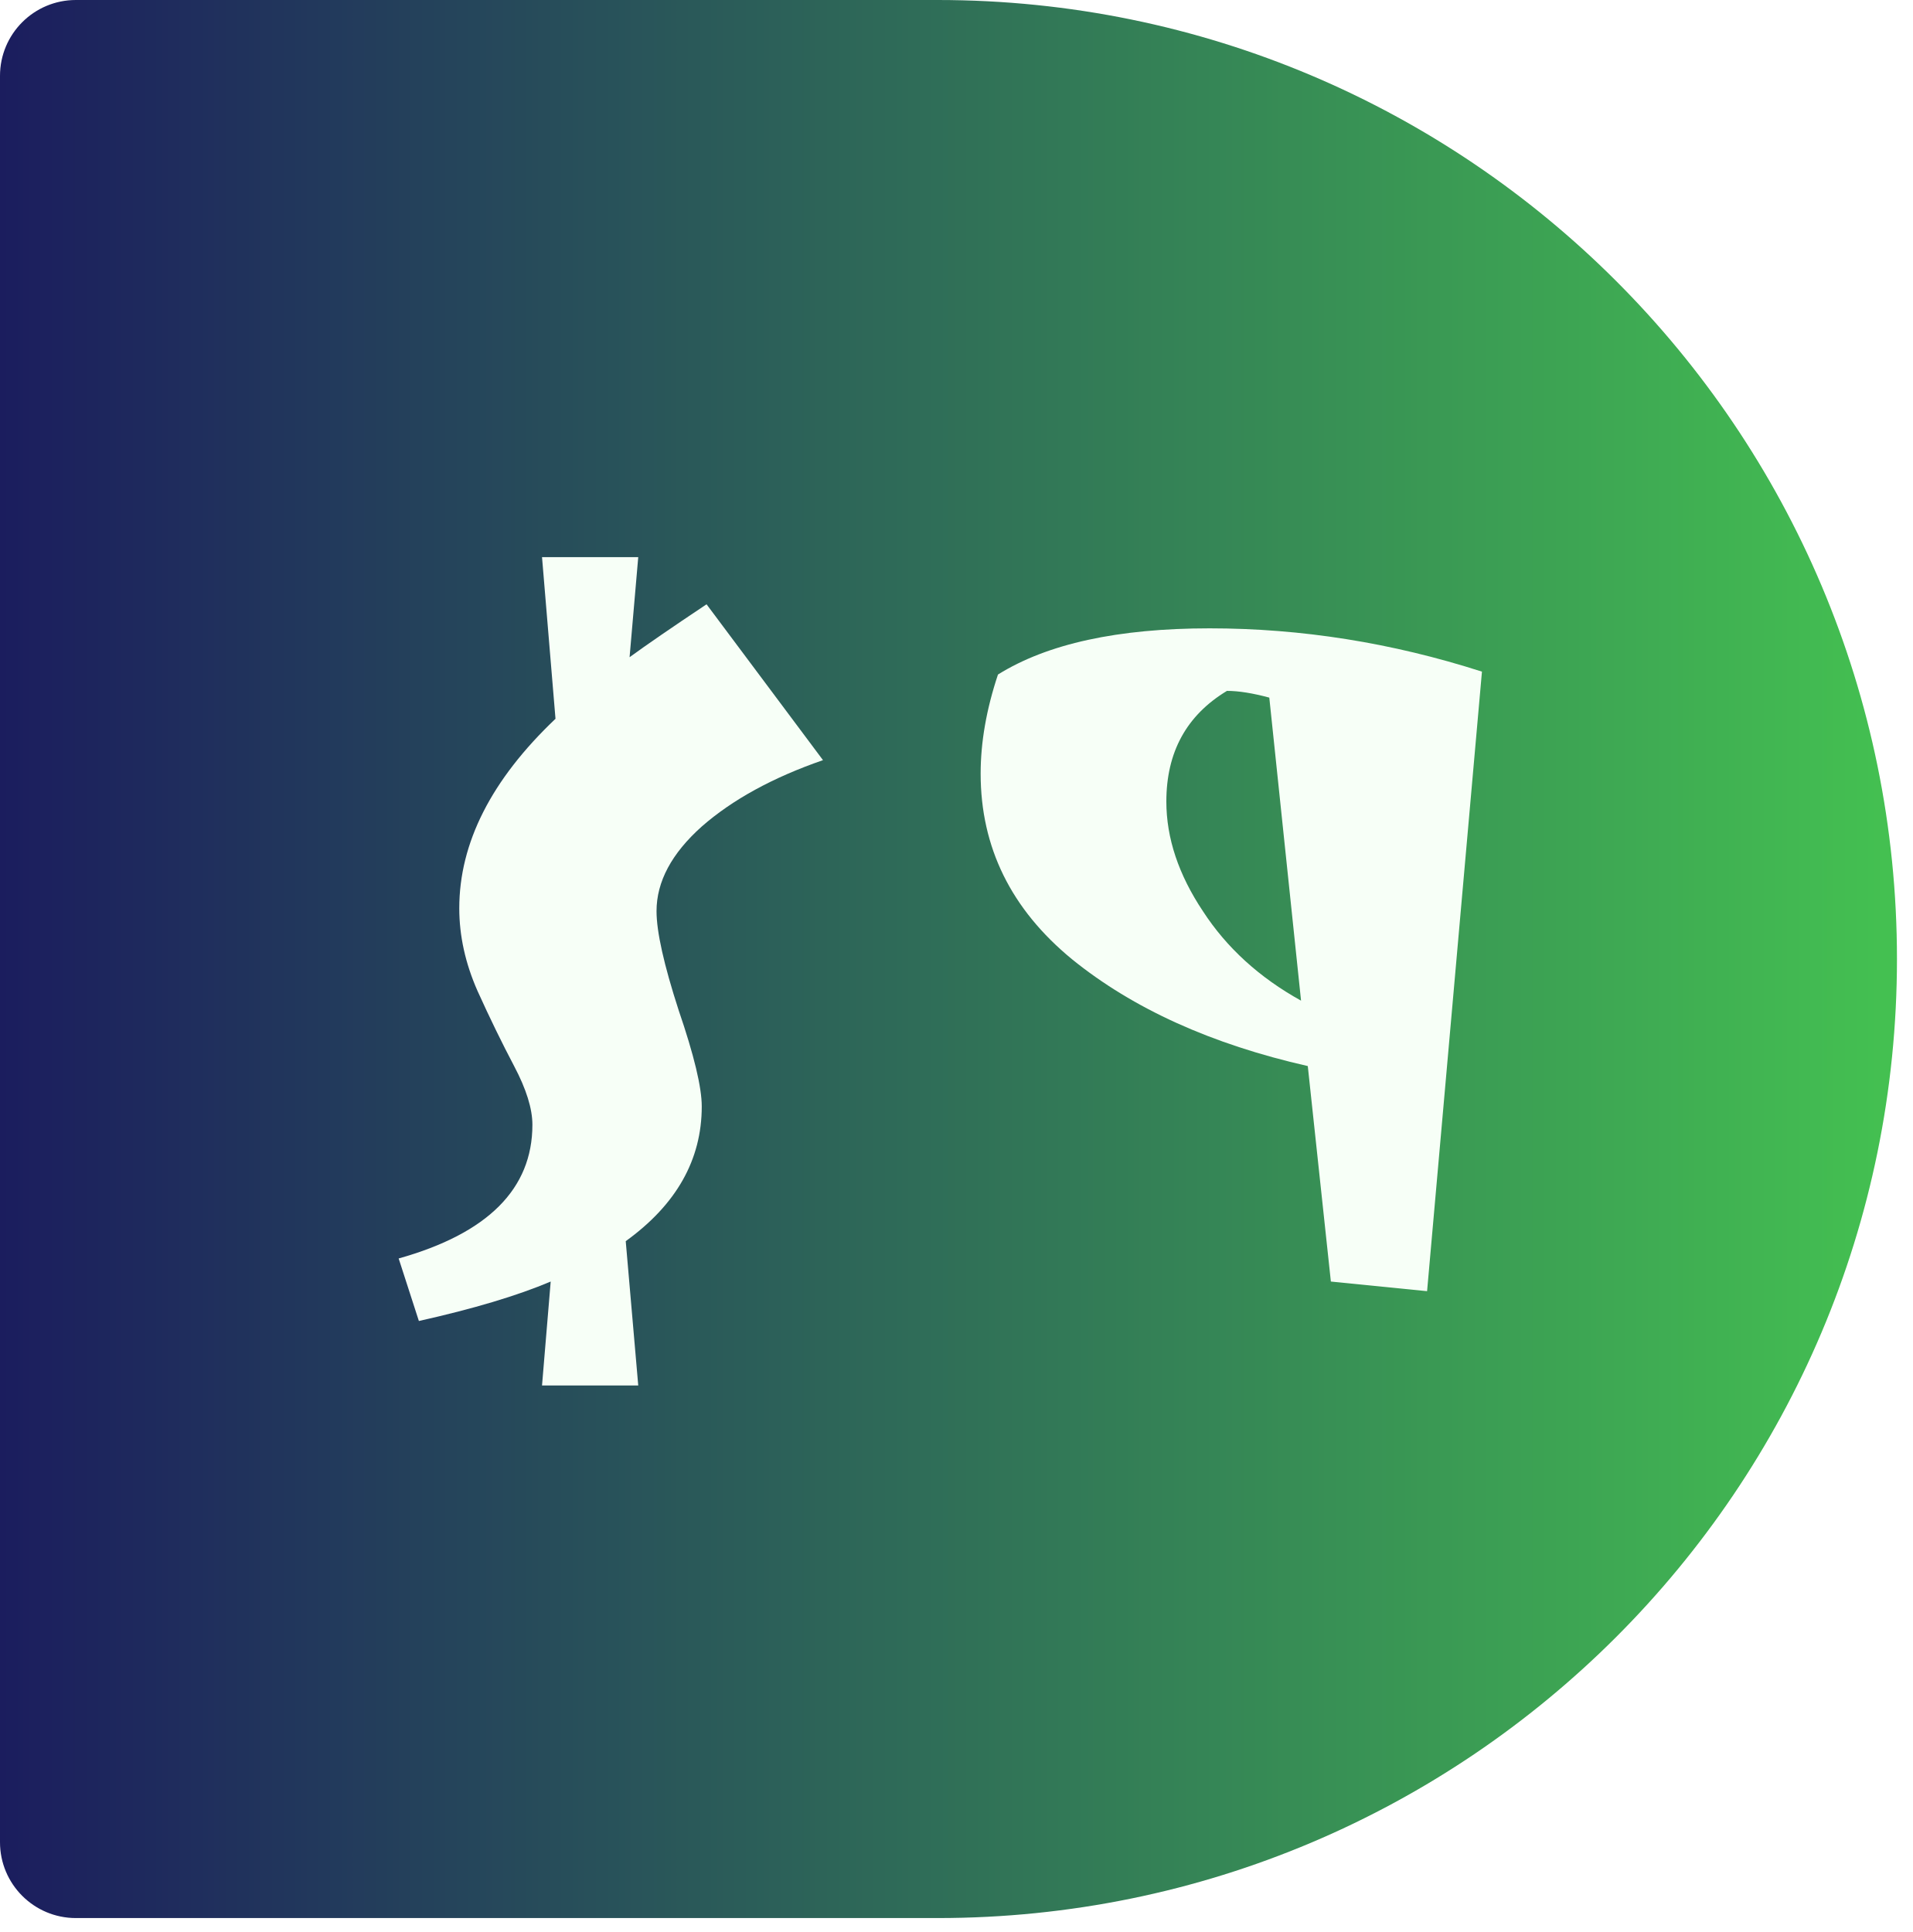
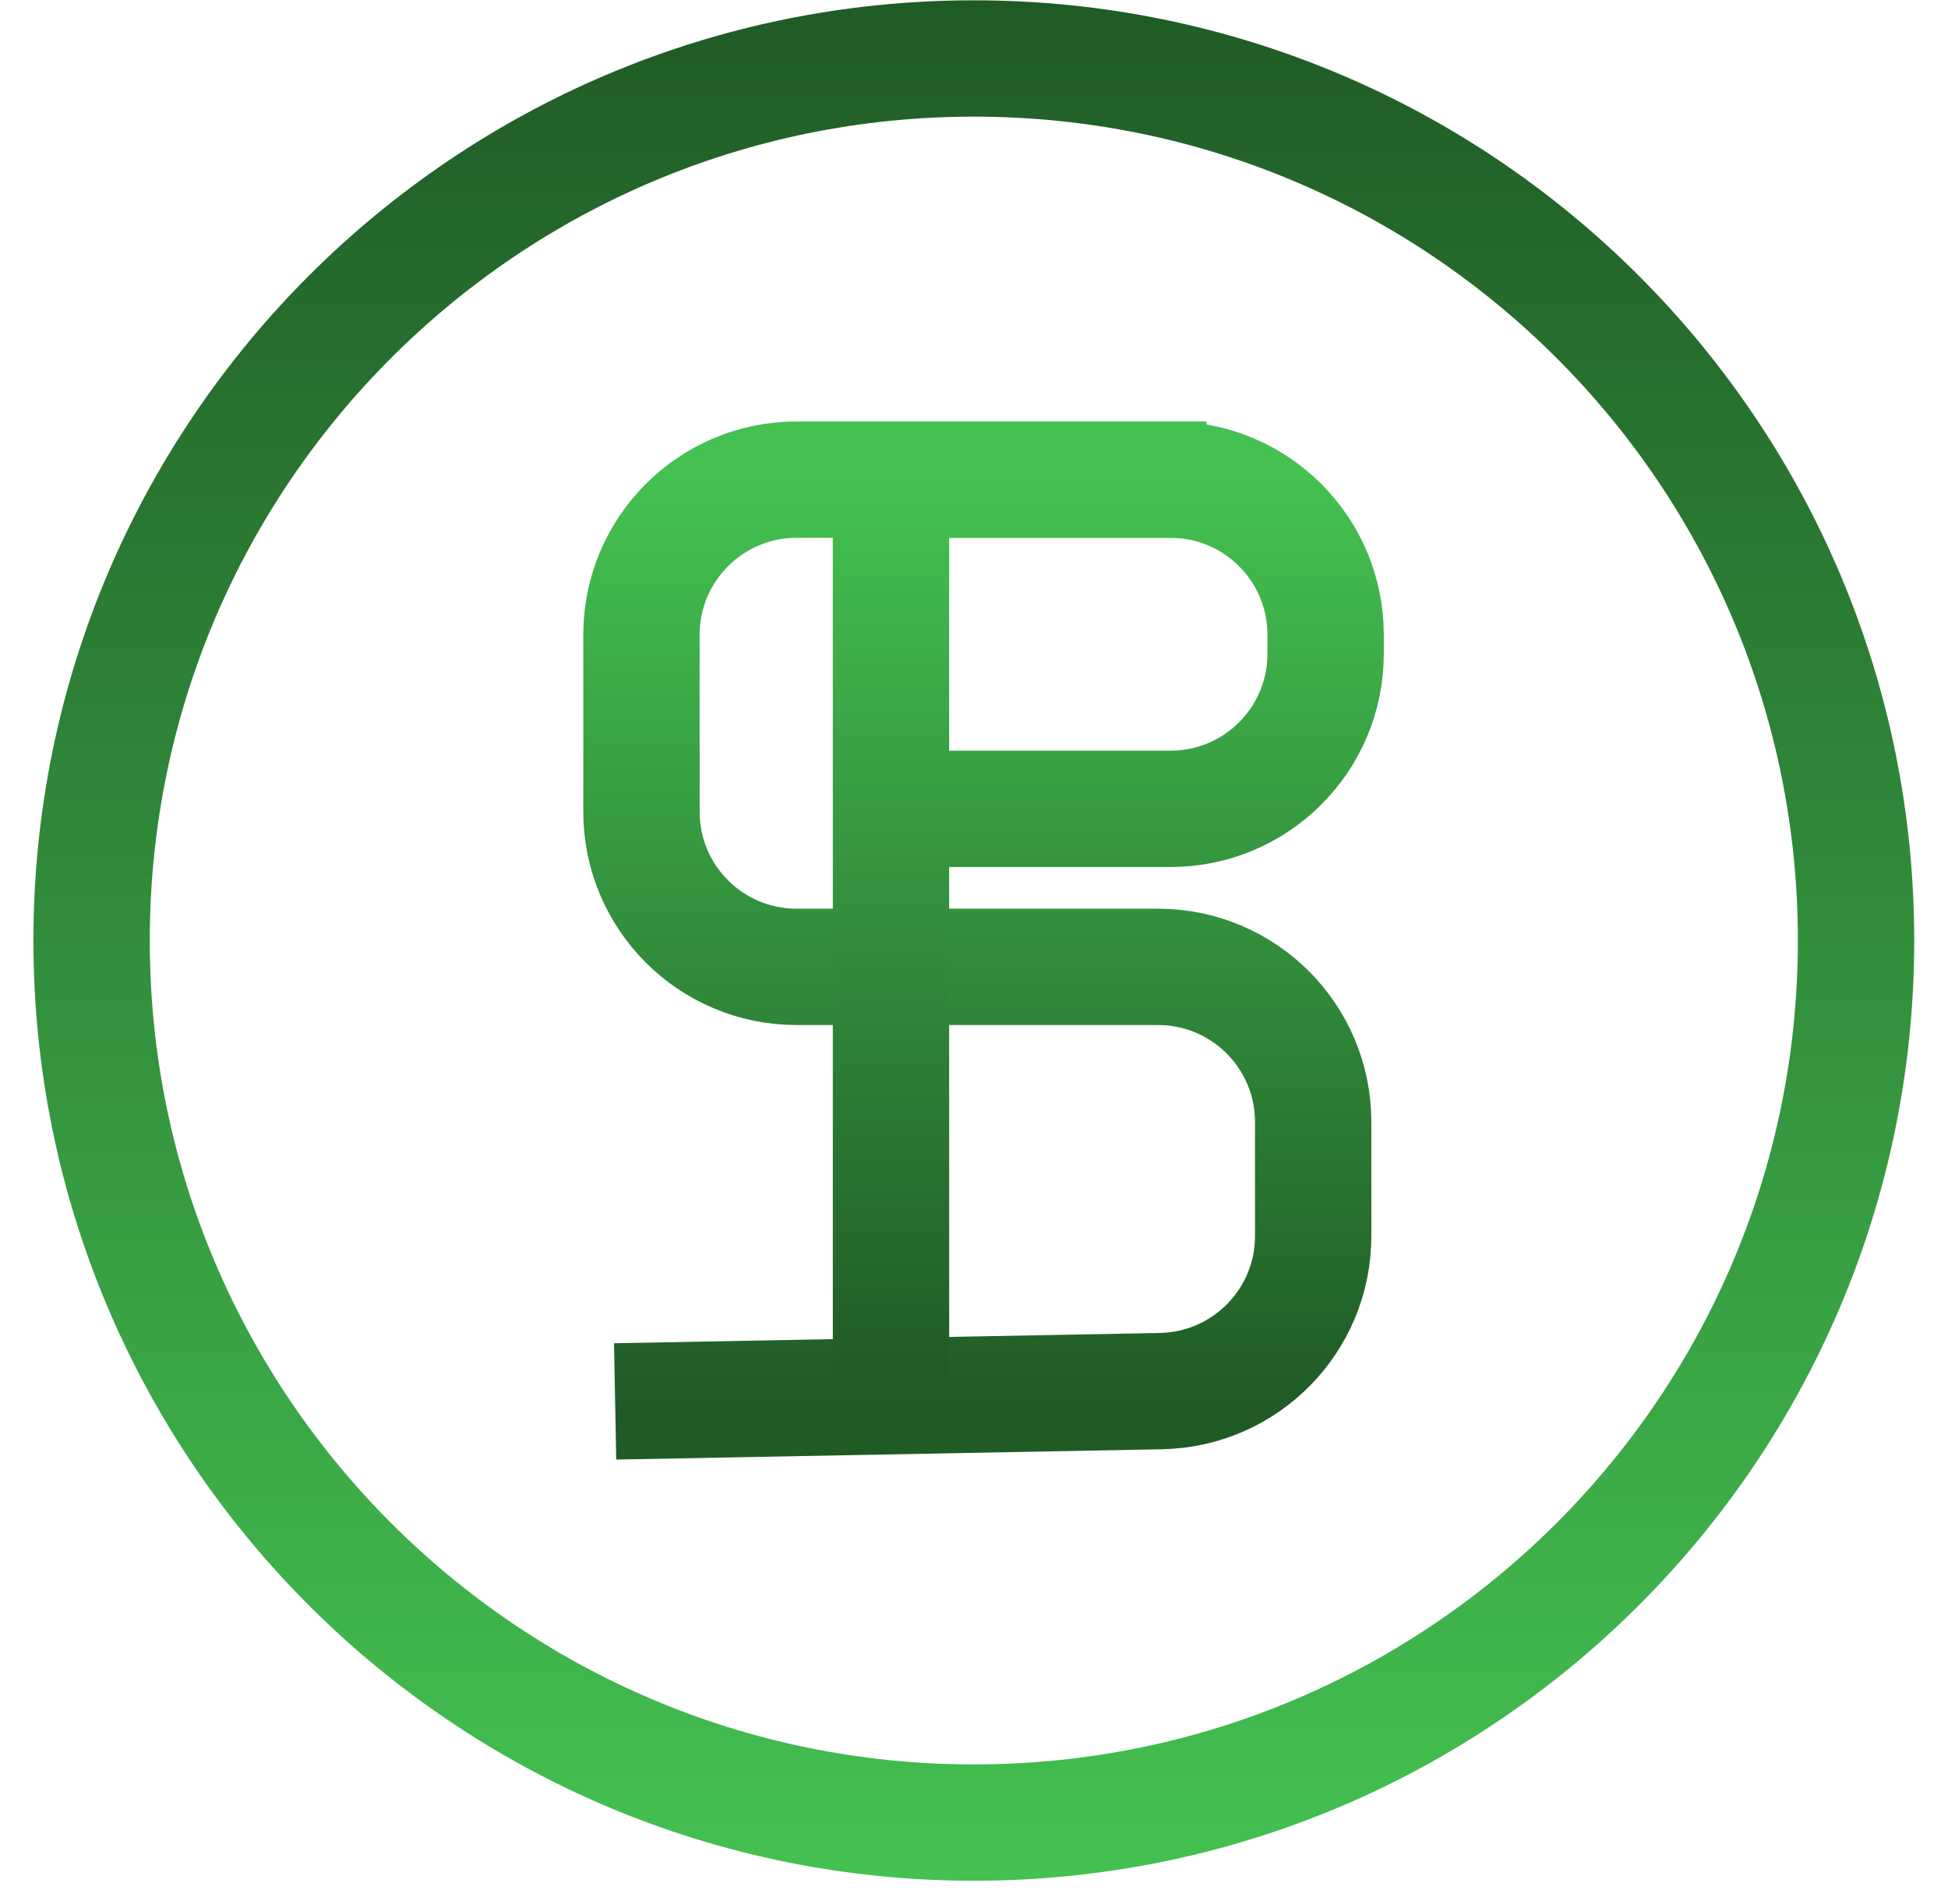
- <svg xmlns="http://www.w3.org/2000/svg" width="96" height="97" viewBox="0 0 96 97" fill="none">
-   <path d="M0 3.809C0 1.705 1.705 0 3.809 0H47.075C73.668 0 95.225 21.558 95.225 48.15C95.225 74.743 73.668 96.3 47.075 96.3H3.809C1.705 96.3 0 94.595 0 92.491V3.809Z" fill="url(#paint0_linear_5_450)" />
-   <path d="M23.055 45.603C23.055 42.318 24.665 39.147 27.885 36.088L27.209 27.973H32.039L31.604 32.996C32.441 32.385 33.73 31.499 35.468 30.34L41.313 38.165C38.801 39.034 36.772 40.145 35.227 41.497C33.713 42.85 32.957 44.267 32.957 45.748C32.957 46.778 33.327 48.436 34.068 50.723C34.84 52.977 35.227 54.587 35.227 55.553C35.227 58.225 33.955 60.479 31.411 62.315L32.039 69.56H27.209L27.644 64.343C25.969 65.052 23.764 65.712 21.027 66.323L20.012 63.184C24.488 61.928 26.726 59.69 26.726 56.47C26.726 55.665 26.42 54.683 25.808 53.524C25.197 52.365 24.585 51.109 23.973 49.757C23.361 48.372 23.055 46.987 23.055 45.603Z" fill="#F7FFF7" />
-   <path d="M74.392 33.721C69.884 32.272 65.327 31.547 60.723 31.547C56.118 31.547 52.576 32.32 50.097 33.866C49.517 35.605 49.227 37.263 49.227 38.841C49.227 42.544 50.757 45.651 53.816 48.163C56.875 50.642 60.819 52.429 65.649 53.524L66.808 64.343L71.638 64.826L74.392 33.721ZM58.549 40.242C58.549 37.762 59.563 35.911 61.592 34.687C62.172 34.687 62.88 34.8 63.717 35.025L65.311 50.24C63.218 49.08 61.576 47.583 60.385 45.748C59.161 43.912 58.549 42.077 58.549 40.242Z" fill="#F7FFF7" />
+ <svg xmlns="http://www.w3.org/2000/svg" width="44" height="43" viewBox="0 0 44 43" fill="none">
+   <rect x="2.069" y="1.321" width="39.854" height="39.854" rx="19.927" stroke="url(#paint0_linear_83_31)" stroke-width="2.628" />
+   <path d="M27.252 10.836H17.993C16.058 10.836 14.489 12.405 14.489 14.34V18.34C14.489 20.274 16.058 21.843 17.993 21.843H26.157C28.092 21.843 29.661 23.412 29.661 25.347V27.924C29.661 29.834 28.132 31.391 26.223 31.427L13.894 31.66" stroke="url(#paint1_linear_83_31)" stroke-width="2.628" />
+   <path d="M20.125 31.065C20.125 31.065 20.125 24.757 20.125 18.273M20.125 18.273C20.125 15.693 20.125 13.085 20.125 10.836H26.438C28.373 10.836 29.942 12.405 29.942 14.34V14.77C29.942 16.705 28.373 18.273 26.438 18.273H20.125Z" stroke="url(#paint2_linear_83_31)" stroke-width="2.628" />
  <defs>
-     <linearGradient id="paint0_linear_5_450" x1="95.225" y1="48.15" x2="0" y2="48.15" gradientUnits="userSpaceOnUse">
+     <linearGradient id="paint0_linear_83_31" x1="21.996" y1="0.007" x2="21.996" y2="42.489" gradientUnits="userSpaceOnUse">
+       <stop stop-color="#205B26" />
+       <stop offset="1" stop-color="#44C151" />
+     </linearGradient>
+     <linearGradient id="paint1_linear_83_31" x1="21.777" y1="10.836" x2="21.777" y2="31.66" gradientUnits="userSpaceOnUse">
      <stop stop-color="#44C151" />
-       <stop offset="1" stop-color="#1B1D5E" />
+       <stop offset="1" stop-color="#205B26" />
+     </linearGradient>
+     <linearGradient id="paint2_linear_83_31" x1="25.033" y1="10.836" x2="25.033" y2="31.065" gradientUnits="userSpaceOnUse">
+       <stop stop-color="#44C151" />
+       <stop offset="1" stop-color="#205B26" />
    </linearGradient>
  </defs>
</svg>
